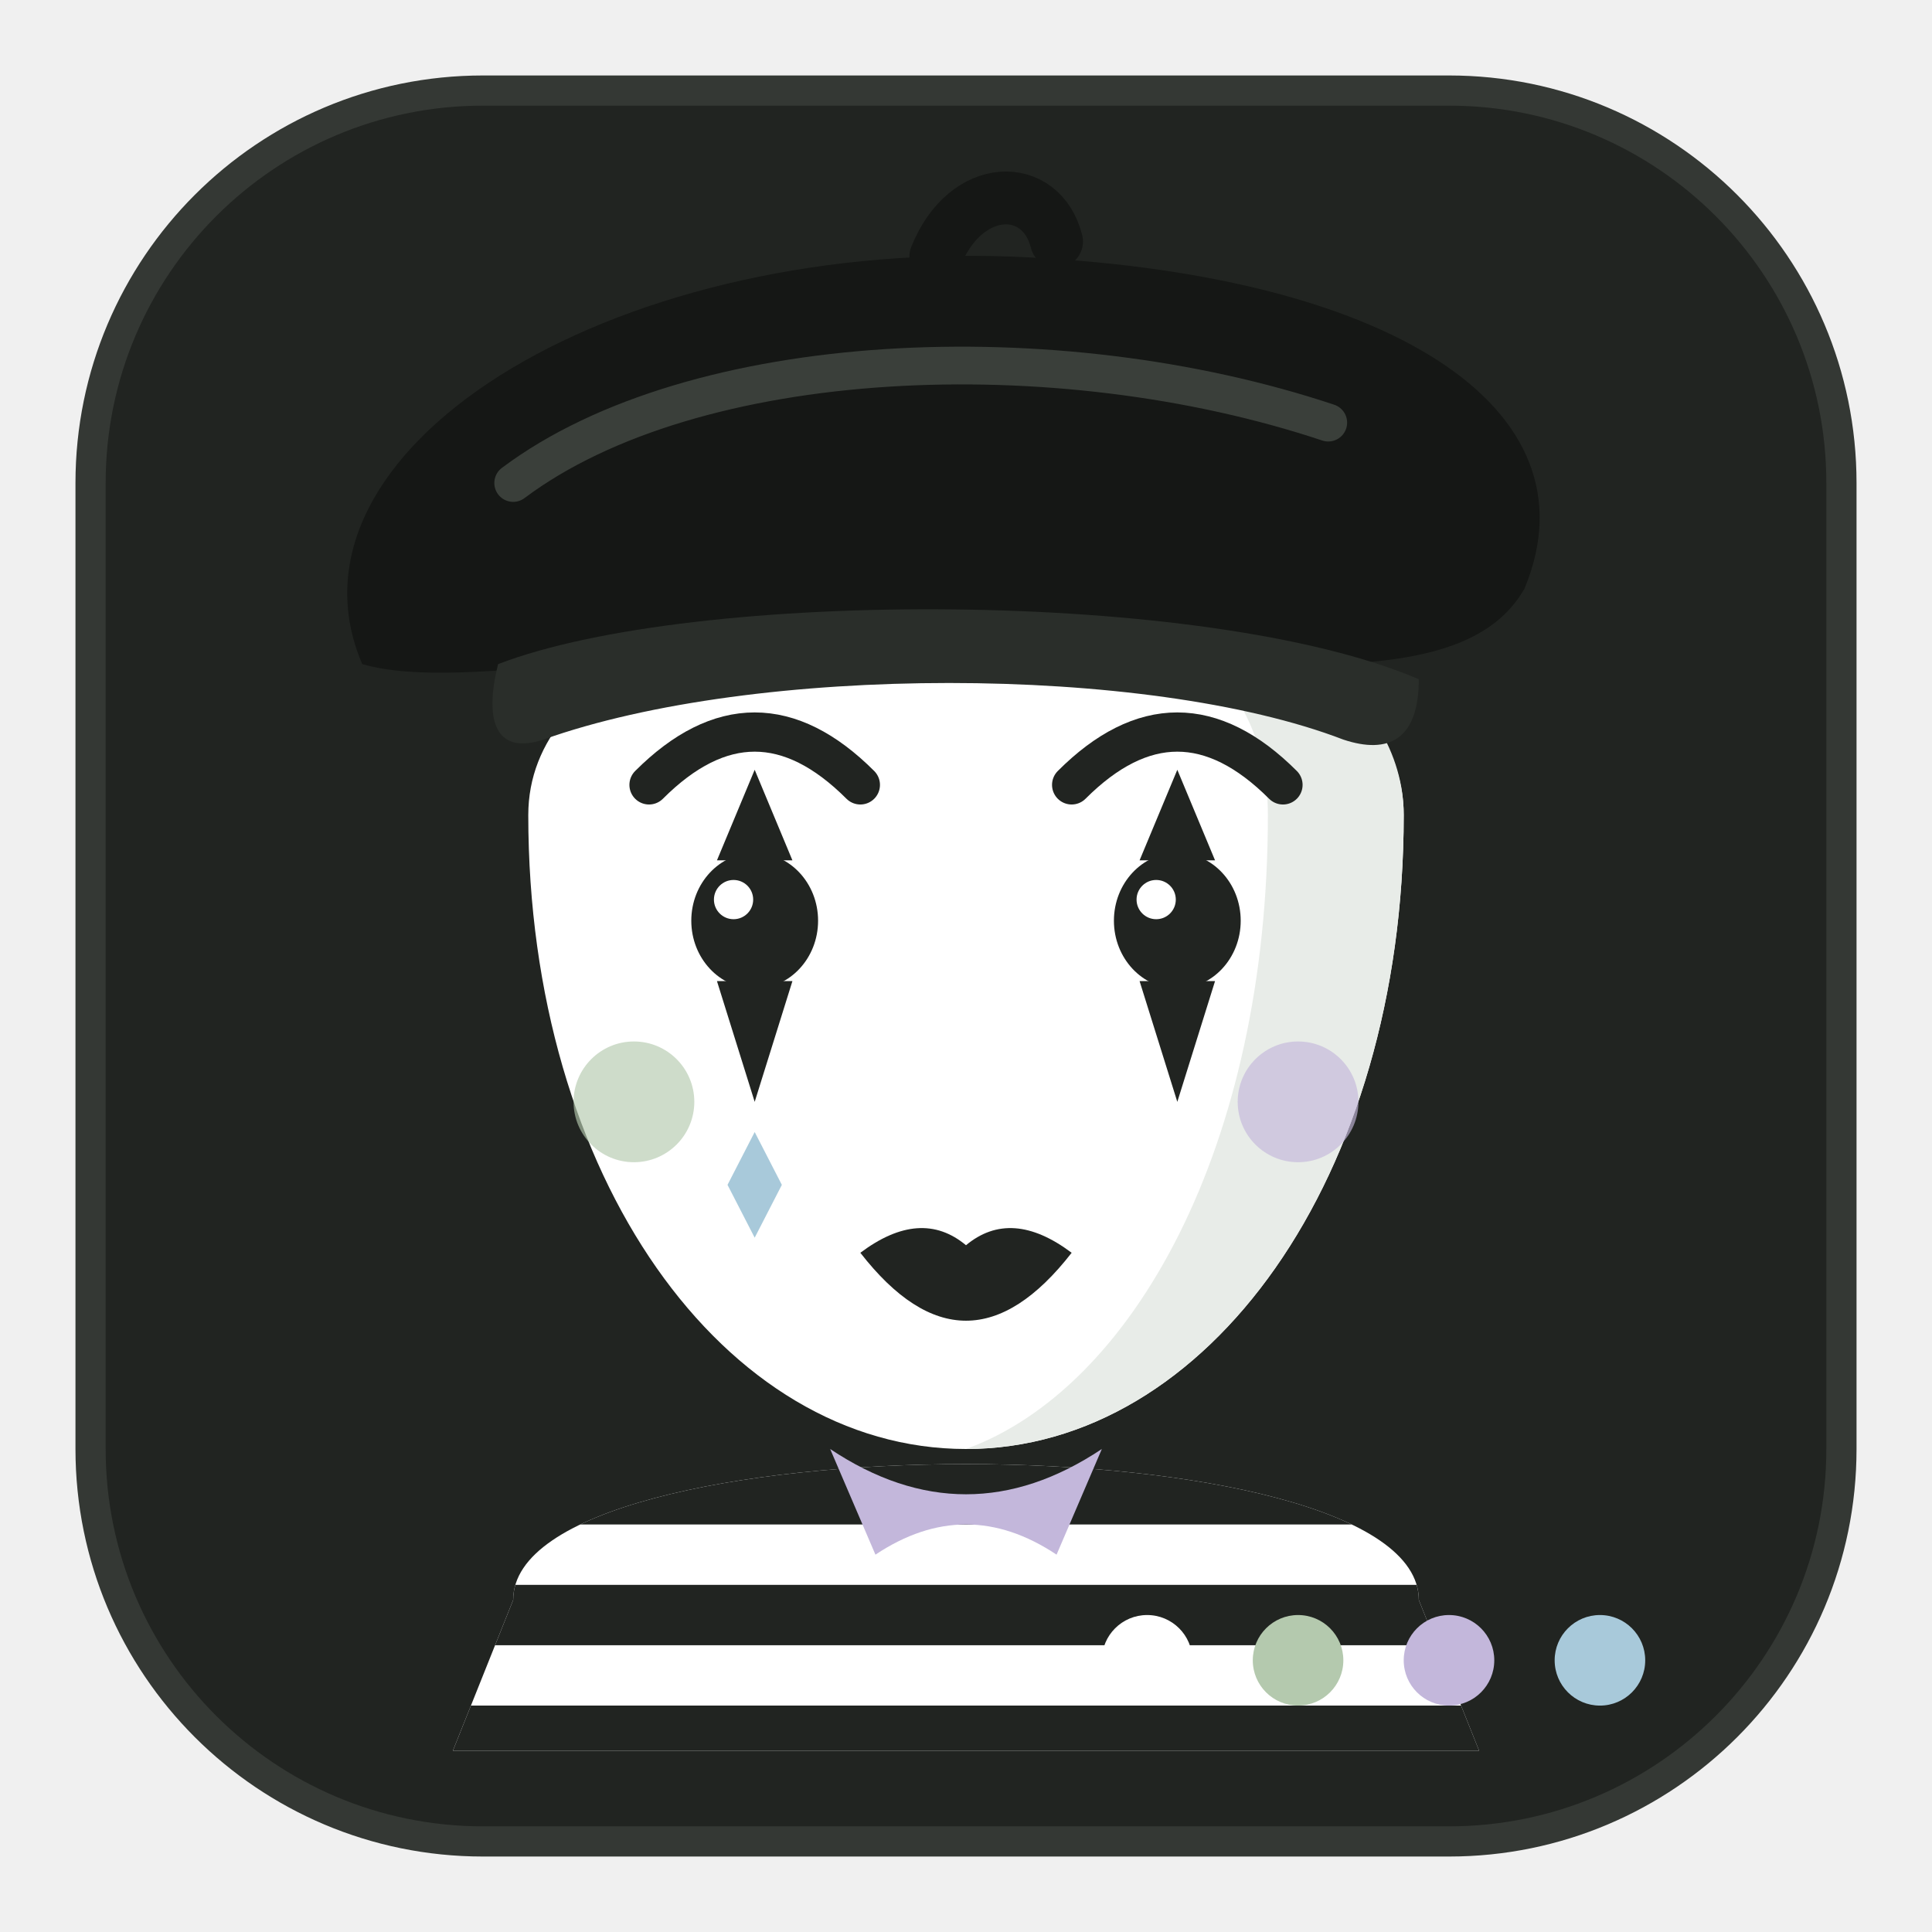
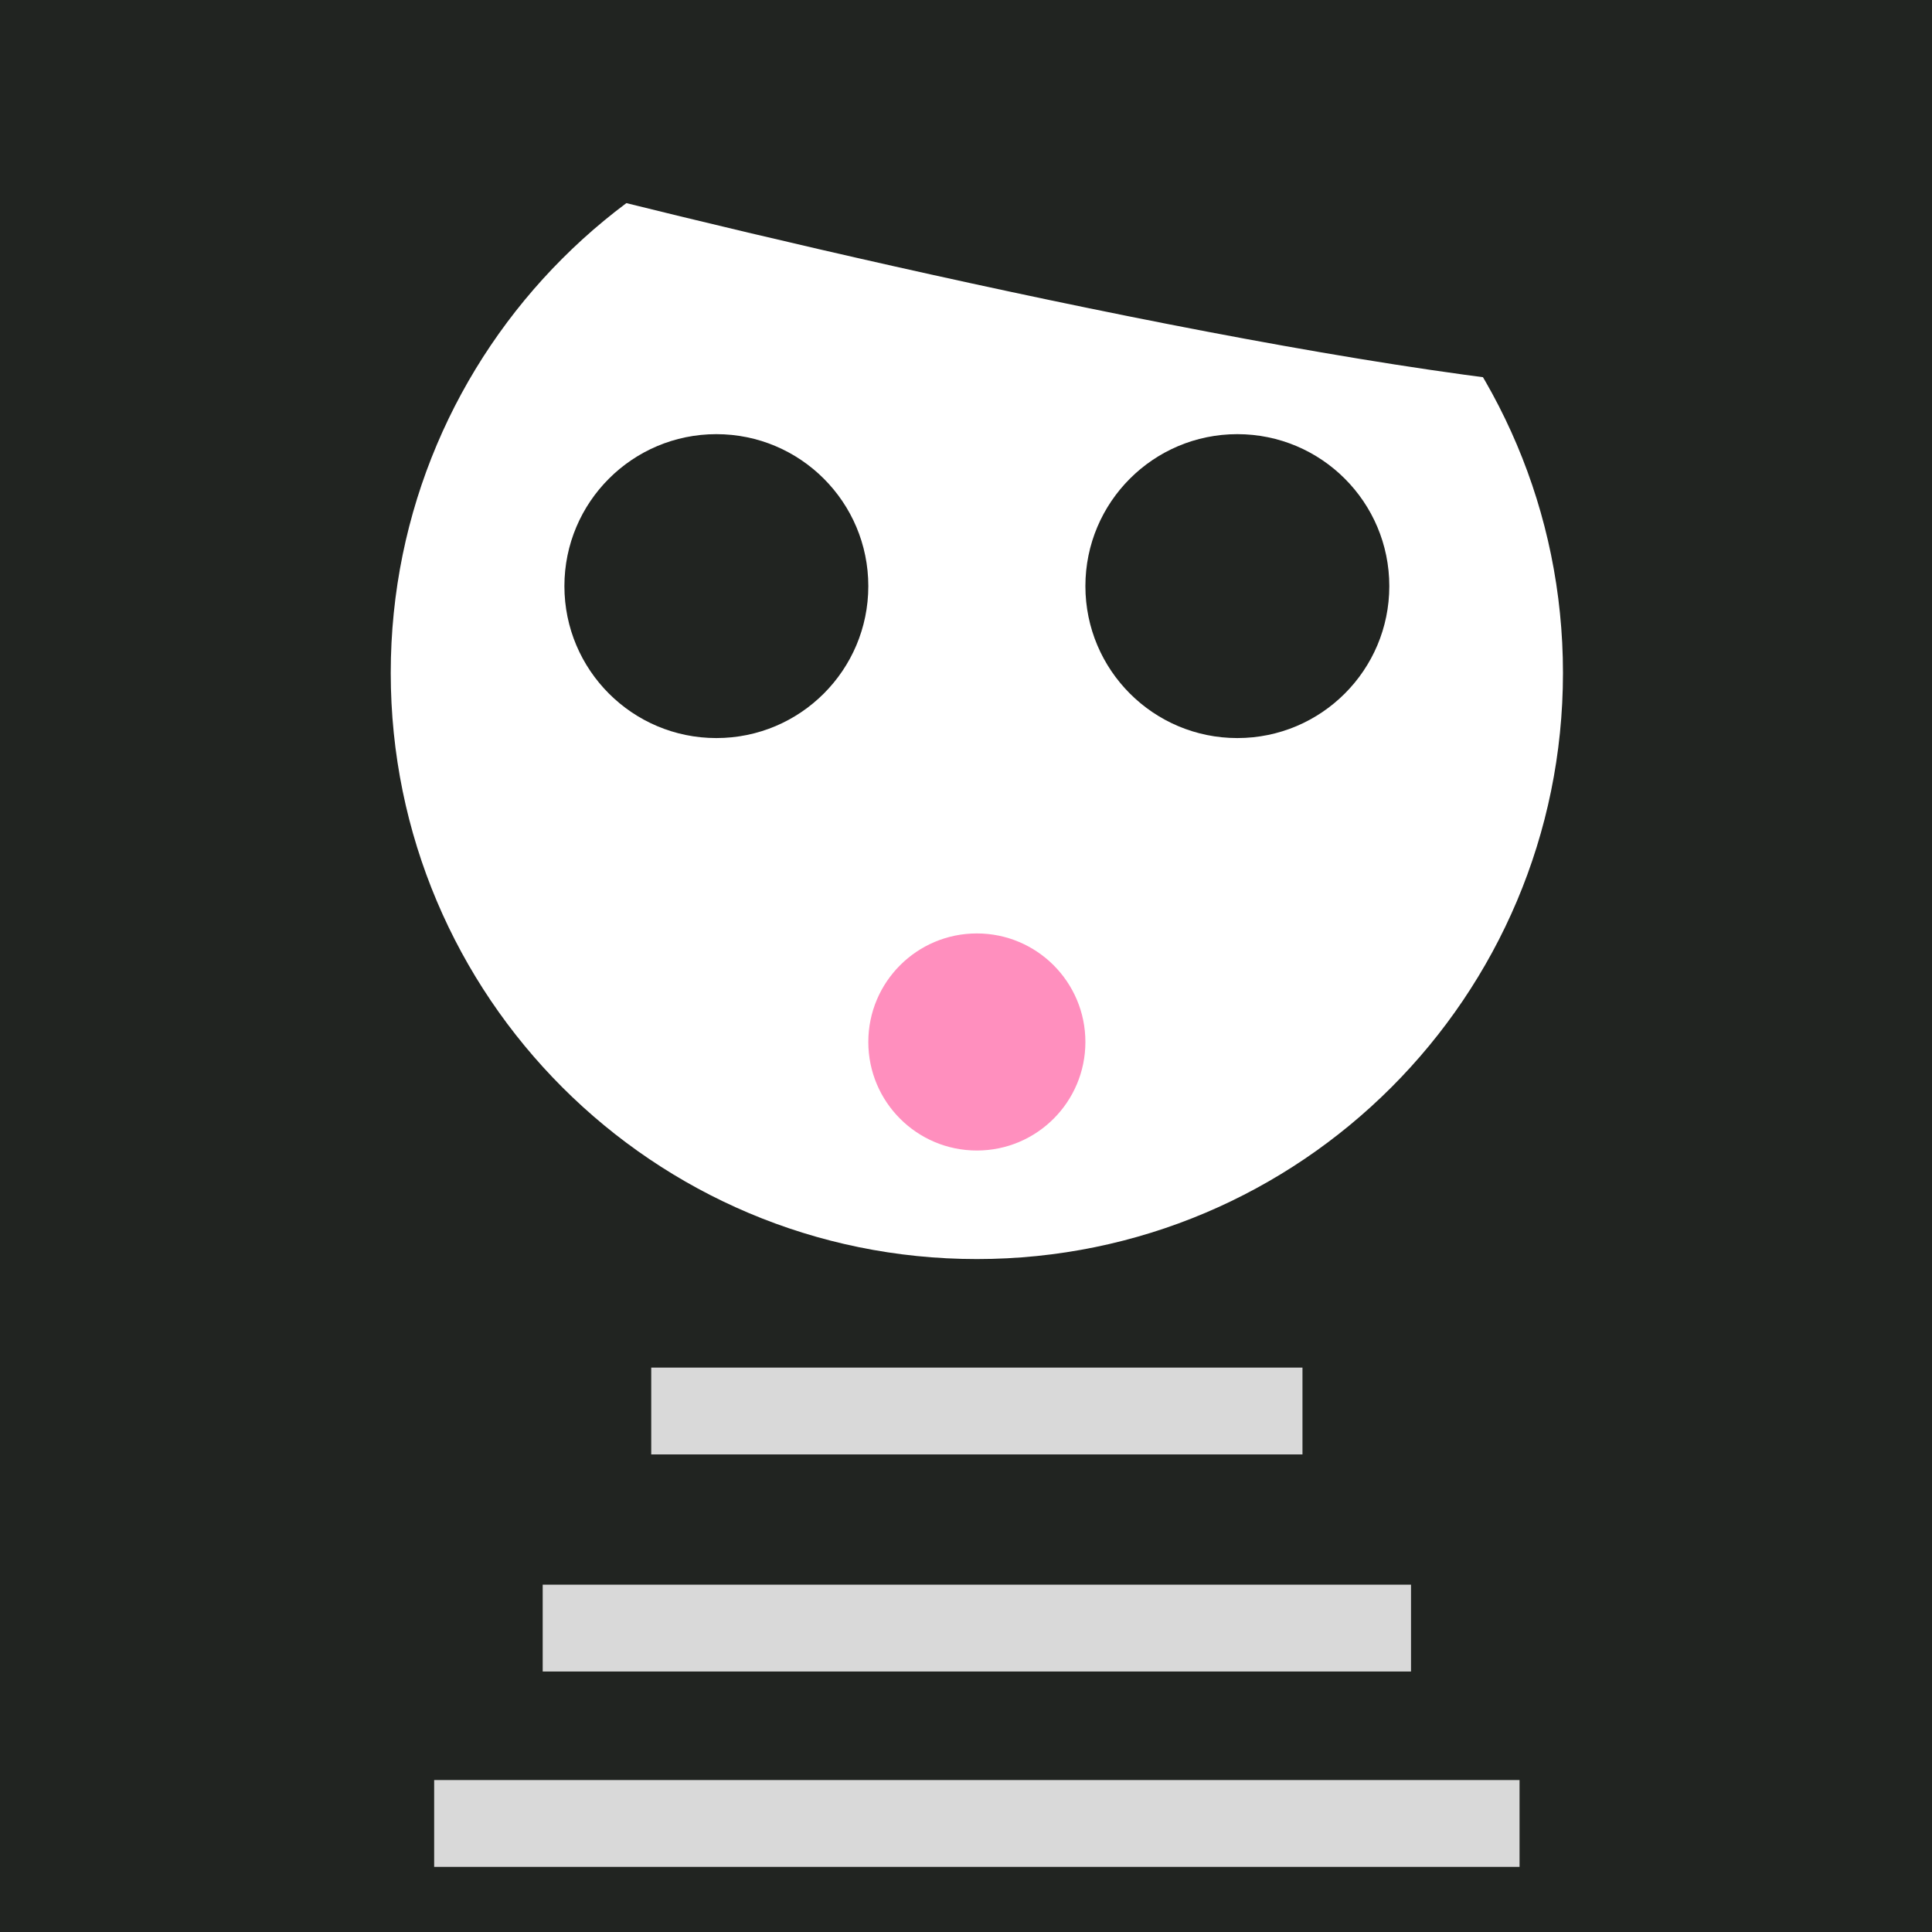
- <svg xmlns="http://www.w3.org/2000/svg" width="128" height="128" viewBox="0 0 128 128">
-   <rect x="6" y="6" width="116" height="116" rx="26" fill="#212421" stroke="#343834" stroke-width="2" />
-   <g clip-path="url(#collarClip)">
-     <defs>
-       <clipPath id="collarClip">
-         <path d="M 34 106 C 34 94, 94 94, 94 106 L 98 116 L 30 116 Z" />
-       </clipPath>
-     </defs>
-     <rect x="28" y="92" width="72" height="26" fill="#FFFFFF" />
-     <rect x="28" y="97" width="72" height="4" fill="#212421" />
-     <rect x="28" y="105" width="72" height="4" fill="#212421" />
-     <rect x="28" y="113" width="72" height="4" fill="#212421" />
+ <svg xmlns="http://www.w3.org/2000/svg" width="89" height="89" viewBox="0 0 89 89" fill="none">
+   <rect width="89" height="89" fill="#F5F5F5" />
+   <g id="app icon">
+     <rect width="89" height="89" fill="#212421" />
+     <circle id="Ellipse 7" cx="45" cy="31" r="27" fill="white" />
+     <circle id="Ellipse 8" cx="45" cy="48" r="5" fill="#FF8FBE" />
+     <rect id="Rectangle 3" x="30" y="63" width="30" height="4" fill="#D9D9D9" />
+     <rect id="Rectangle 4" x="25" y="73" width="40" height="4" fill="#D9D9D9" />
+     <rect id="Rectangle 5" x="20" y="82" width="50" height="4" fill="#D9D9D9" />
+     <circle id="Ellipse 9" cx="33" cy="27" r="7" fill="#212421" />
+     <circle id="Ellipse 10" cx="57" cy="27" r="7" fill="#212421" />
+     <path id="Vector 1" d="M74.5 18C61.3 17.2 35 11 23.5 8L32.5 2.5H55L74.5 9.5C80 12.667 87.7 18.8 74.5 18Z" fill="#212421" />
  </g>
-   <path d="M 55 96 Q 64 102 73 96 L 70 103 Q 64 99 58 103 Z" fill="#C3B7DB" />
-   <path d="M 35 54 C 35 34, 93 34, 93 54 C 93 78, 80 96, 64 96 C 48 96, 35 78, 35 54 Z" fill="#FFFFFF" />
-   <path d="M 64 38 C 84 38, 93 46, 93 54 C 93 78, 80 96, 64 96 C 75 92, 84 76, 84 54 C 84 44, 76 39, 64 38 Z" fill="#E8ECE8" />
-   <path d="M 62 17 C 64 12, 69 12, 70 16" stroke="#151715" stroke-width="3.5" stroke-linecap="round" fill="none" />
-   <path d="M 24 44 C 18 30, 40 16, 67 17 C 92 18, 106 27, 101 39 C 97 46, 84 44, 64 43 C 45 42, 31 46, 24 44 Z" fill="#151715" />
-   <path d="M 33 44 C 46 39, 80 39, 94 45 C 94 49, 92 50, 89 49 C 76 44, 50 44, 36 49 C 33 50, 32 48, 33 44 Z" fill="#2A2E2A" />
-   <path d="M 34 32 C 46 23, 70 22, 88 28" stroke="#3A3F3A" stroke-width="2.5" stroke-linecap="round" fill="none" />
-   <path d="M 43 52 Q 50 45 57 52" stroke="#212421" stroke-width="2.6" stroke-linecap="round" fill="none" />
-   <path d="M 71 52 Q 78 45 85 52" stroke="#212421" stroke-width="2.6" stroke-linecap="round" fill="none" />
-   <polygon points="50,51 47.5,57 52.5,57" fill="#212421" />
-   <polygon points="47.5,65 52.5,65 50,73" fill="#212421" />
-   <polygon points="50,75 48.2,78.5 50,82 51.8,78.5" fill="#A8C9DA" />
-   <polygon points="78,51 75.5,57 80.5,57" fill="#212421" />
-   <polygon points="75.5,65 80.5,65 78,73" fill="#212421" />
-   <ellipse cx="50" cy="61" rx="4.2" ry="4.5" fill="#212421" />
-   <circle cx="48.6" cy="59.6" r="1.3" fill="#FFFFFF" />
-   <ellipse cx="78" cy="61" rx="4.2" ry="4.5" fill="#212421" />
-   <circle cx="76.6" cy="59.6" r="1.3" fill="#FFFFFF" />
-   <circle cx="42" cy="73" r="4" fill="#B4C9AE" fill-opacity="0.65" />
-   <circle cx="86" cy="73" r="4" fill="#C3B7DB" fill-opacity="0.65" />
-   <path d="M 57 83 Q 61 80 64 82.5 Q 67 80 71 83 Q 67.5 87.5 64 87.5 Q 60.5 87.5 57 83 Z" fill="#212421" />
-   <circle cx="76" cy="110" r="3" fill="#FFFFFF" />
-   <circle cx="86" cy="110" r="3" fill="#B4C9AE" />
-   <circle cx="96" cy="110" r="3" fill="#C3B7DB" />
-   <circle cx="106" cy="110" r="3" fill="#A8C9DA" />
</svg>
